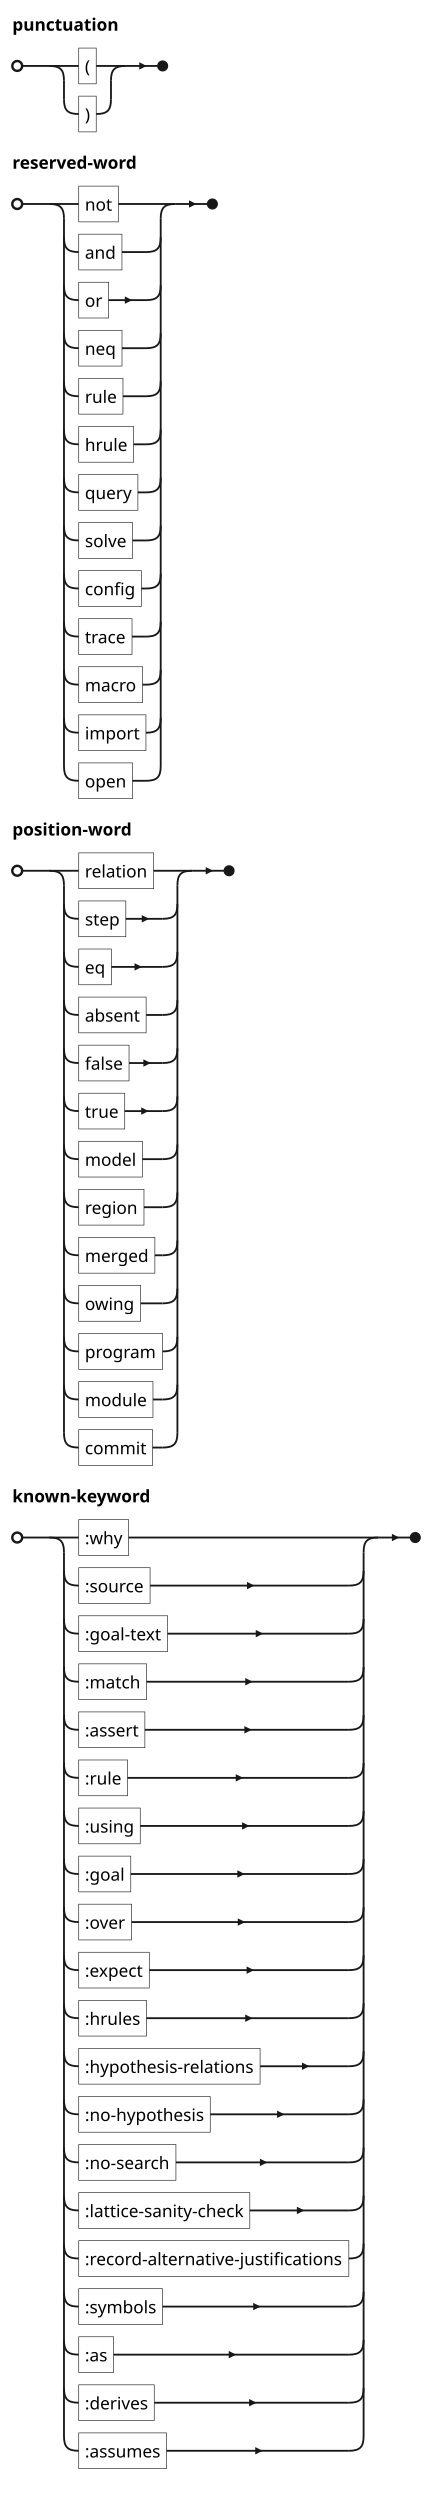
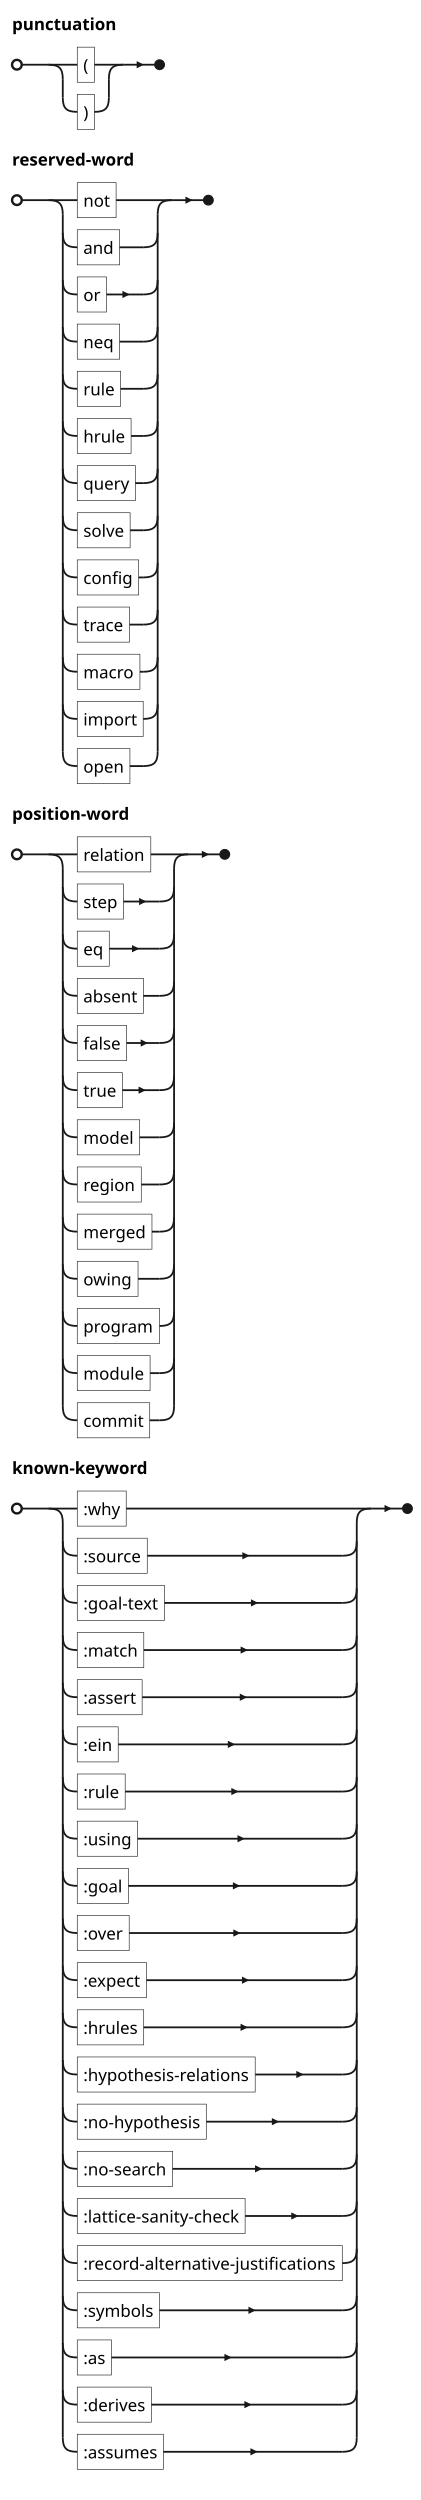
- <svg xmlns="http://www.w3.org/2000/svg" version="1.1" data-diagram-type="EBNF" style="width:348px;height:2032px;background:#FFFFFF;" width="348px" height="2032px" viewBox="0 0 348 2032" zoomAndPan="magnify" preserveAspectRatio="none" contentStyleType="text/css">
+ <svg xmlns="http://www.w3.org/2000/svg" version="1.1" data-diagram-type="EBNF" style="width:348px;height:2071px;background:#FFFFFF;" width="348px" height="2071px" viewBox="0 0 348 2071" zoomAndPan="magnify" preserveAspectRatio="none" contentStyleType="text/css">
  <defs />
  <g font-family="sans-serif" lengthAdjust="spacing">
    <text x="10" y="24.966" fill="#000" font-size="14" textLength="85.946" font-weight="700">punctuation</text>
    <rect x="64" y="39.068" width="14.2" height="29.068" fill="none" style="stroke:#181818;stroke-width:0.5;" />
    <text x="69" y="59.034" fill="#000" font-size="14">(</text>
    <line x1="40" y1="53.602" x2="64" y2="53.602" style="stroke:#181818;stroke-width:1.5;" />
    <line x1="78.2" y1="53.602" x2="102.2" y2="53.602" style="stroke:#181818;stroke-width:1.5;" />
    <rect x="64" y="78.136" width="14.2" height="29.068" fill="none" style="stroke:#181818;stroke-width:0.5;" />
    <text x="69" y="98.102" fill="#000" font-size="14">)</text>
    <line x1="78.2" y1="92.67" x2="78.2" y2="92.67" style="stroke:#181818;stroke-width:1.5;" />
    <path d="M52,80.67 C52,89.67 55,92.67 64,92.67" style="stroke:#181818;stroke-width:1.5;" fill="none" />
    <line x1="52" y1="65.602" x2="52" y2="80.67" style="stroke:#181818;stroke-width:1.5;" />
    <path d="M40,53.602 C49,53.602 52,56.602 52,65.602" style="stroke:#181818;stroke-width:1.5;" fill="none" />
    <path d="M90.2,80.67 C90.2,89.67 87.2,92.67 78.2,92.67" style="stroke:#181818;stroke-width:1.5;" fill="none" />
    <line x1="90.2" y1="65.602" x2="90.2" y2="80.67" style="stroke:#181818;stroke-width:1.5;" />
    <path d="M90.2,65.602 C90.2,56.602 93.2,53.602 102.2,53.602" style="stroke:#181818;stroke-width:1.5;" fill="none" />
    <ellipse cx="14" cy="53.602" rx="4" ry="4" fill="none" style="stroke:#181818;stroke-width:2;" />
    <ellipse cx="132.2" cy="53.602" rx="4" ry="4" fill="#181818" style="stroke:#181818;stroke-width:1;" />
    <line x1="18" y1="53.602" x2="40" y2="53.602" style="stroke:#181818;stroke-width:1.5;" />
    <line x1="102.2" y1="53.602" x2="128.2" y2="53.602" style="stroke:#181818;stroke-width:1.5;" />
    <path d="M113.2,53.602 L113.2,50.602 L119.2,53.602 L113.2,56.602 L113.2,53.602" fill="#181818" />
    <text x="10" y="137.17" fill="#000" font-size="14" textLength="101.78" font-weight="700">reserved-word</text>
    <rect x="64" y="151.272" width="32.176" height="29.068" fill="none" style="stroke:#181818;stroke-width:0.5;" />
    <text x="69" y="171.238" fill="#000" font-size="14" textLength="22.176">not</text>
    <line x1="40" y1="165.806" x2="64" y2="165.806" style="stroke:#181818;stroke-width:1.5;" />
    <line x1="96.176" y1="165.806" x2="142.618" y2="165.806" style="stroke:#181818;stroke-width:1.5;" />
    <rect x="64" y="190.34" width="35.116" height="29.068" fill="none" style="stroke:#181818;stroke-width:0.5;" />
    <text x="69" y="210.306" fill="#000" font-size="14" textLength="25.116">and</text>
    <path d="M52,192.874 C52,201.874 55,204.874 64,204.874" style="stroke:#181818;stroke-width:1.5;" fill="none" />
    <line x1="99.116" y1="204.874" x2="118.618" y2="204.874" style="stroke:#181818;stroke-width:1.5;" />
    <path d="M130.618,192.874 C130.618,201.874 127.618,204.874 118.618,204.874" style="stroke:#181818;stroke-width:1.5;" fill="none" />
    <rect x="64" y="229.408" width="24.252" height="29.068" fill="none" style="stroke:#181818;stroke-width:0.5;" />
    <text x="69" y="249.373" fill="#000" font-size="14" textLength="14.252">or</text>
    <path d="M52,231.941 C52,240.941 55,243.941 64,243.941" style="stroke:#181818;stroke-width:1.5;" fill="none" />
    <line x1="88.252" y1="243.941" x2="118.618" y2="243.941" style="stroke:#181818;stroke-width:1.5;" />
    <path d="M101.435,243.941 L101.435,240.941 L107.435,243.941 L101.435,246.941 L101.435,243.941" fill="#181818" />
    <path d="M130.618,231.941 C130.618,240.941 127.618,243.941 118.618,243.941" style="stroke:#181818;stroke-width:1.5;" fill="none" />
    <rect x="64" y="268.475" width="35.158" height="29.068" fill="none" style="stroke:#181818;stroke-width:0.5;" />
    <text x="69" y="288.441" fill="#000" font-size="14" textLength="25.158">neq</text>
    <path d="M52,271.009 C52,280.009 55,283.009 64,283.009" style="stroke:#181818;stroke-width:1.5;" fill="none" />
    <line x1="99.158" y1="283.009" x2="118.618" y2="283.009" style="stroke:#181818;stroke-width:1.5;" />
    <path d="M130.618,271.009 C130.618,280.009 127.618,283.009 118.618,283.009" style="stroke:#181818;stroke-width:1.5;" fill="none" />
    <rect x="64" y="307.543" width="35.942" height="29.068" fill="none" style="stroke:#181818;stroke-width:0.5;" />
    <text x="69" y="327.509" fill="#000" font-size="14" textLength="25.942">rule</text>
    <path d="M52,310.077 C52,319.077 55,322.077 64,322.077" style="stroke:#181818;stroke-width:1.5;" fill="none" />
    <line x1="99.942" y1="322.077" x2="118.618" y2="322.077" style="stroke:#181818;stroke-width:1.5;" />
    <path d="M130.618,310.077 C130.618,319.077 127.618,322.077 118.618,322.077" style="stroke:#181818;stroke-width:1.5;" fill="none" />
    <rect x="64" y="346.611" width="44.594" height="29.068" fill="none" style="stroke:#181818;stroke-width:0.5;" />
    <text x="69" y="366.577" fill="#000" font-size="14" textLength="34.594">hrule</text>
    <path d="M52,349.145 C52,358.145 55,361.145 64,361.145" style="stroke:#181818;stroke-width:1.5;" fill="none" />
    <line x1="108.594" y1="361.145" x2="118.618" y2="361.145" style="stroke:#181818;stroke-width:1.5;" />
    <path d="M130.618,349.145 C130.618,358.145 127.618,361.145 118.618,361.145" style="stroke:#181818;stroke-width:1.5;" fill="none" />
    <rect x="64" y="385.679" width="48.08" height="29.068" fill="none" style="stroke:#181818;stroke-width:0.5;" />
    <text x="69" y="405.645" fill="#000" font-size="14" textLength="38.08">query</text>
    <path d="M52,388.213 C52,397.213 55,400.213 64,400.213" style="stroke:#181818;stroke-width:1.5;" fill="none" />
    <line x1="112.08" y1="400.213" x2="118.618" y2="400.213" style="stroke:#181818;stroke-width:1.5;" />
    <path d="M130.618,388.213 C130.618,397.213 127.618,400.213 118.618,400.213" style="stroke:#181818;stroke-width:1.5;" fill="none" />
    <rect x="64" y="424.747" width="43.796" height="29.068" fill="none" style="stroke:#181818;stroke-width:0.5;" />
    <text x="69" y="444.713" fill="#000" font-size="14" textLength="33.796">solve</text>
    <path d="M52,427.281 C52,436.281 55,439.281 64,439.281" style="stroke:#181818;stroke-width:1.5;" fill="none" />
    <line x1="107.796" y1="439.281" x2="118.618" y2="439.281" style="stroke:#181818;stroke-width:1.5;" />
    <path d="M130.618,427.281 C130.618,436.281 127.618,439.281 118.618,439.281" style="stroke:#181818;stroke-width:1.5;" fill="none" />
    <rect x="64" y="463.815" width="50.88" height="29.068" fill="none" style="stroke:#181818;stroke-width:0.5;" />
    <text x="69" y="483.781" fill="#000" font-size="14" textLength="40.88">config</text>
    <path d="M52,466.349 C52,475.349 55,478.349 64,478.349" style="stroke:#181818;stroke-width:1.5;" fill="none" />
    <line x1="114.88" y1="478.349" x2="118.618" y2="478.349" style="stroke:#181818;stroke-width:1.5;" />
    <path d="M130.618,466.349 C130.618,475.349 127.618,478.349 118.618,478.349" style="stroke:#181818;stroke-width:1.5;" fill="none" />
    <rect x="64" y="502.883" width="43.306" height="29.068" fill="none" style="stroke:#181818;stroke-width:0.5;" />
    <text x="69" y="522.849" fill="#000" font-size="14" textLength="33.306">trace</text>
    <path d="M52,505.417 C52,514.417 55,517.417 64,517.417" style="stroke:#181818;stroke-width:1.5;" fill="none" />
    <line x1="107.306" y1="517.417" x2="118.618" y2="517.417" style="stroke:#181818;stroke-width:1.5;" />
    <path d="M130.618,505.417 C130.618,514.417 127.618,517.417 118.618,517.417" style="stroke:#181818;stroke-width:1.5;" fill="none" />
    <rect x="64" y="541.951" width="51.916" height="29.068" fill="none" style="stroke:#181818;stroke-width:0.5;" />
    <text x="69" y="561.917" fill="#000" font-size="14" textLength="41.916">macro</text>
    <path d="M52,544.485 C52,553.485 55,556.485 64,556.485" style="stroke:#181818;stroke-width:1.5;" fill="none" />
    <line x1="115.916" y1="556.485" x2="118.618" y2="556.485" style="stroke:#181818;stroke-width:1.5;" />
    <path d="M130.618,544.485 C130.618,553.485 127.618,556.485 118.618,556.485" style="stroke:#181818;stroke-width:1.5;" fill="none" />
    <rect x="64" y="581.019" width="54.618" height="29.068" fill="none" style="stroke:#181818;stroke-width:0.5;" />
    <text x="69" y="600.985" fill="#000" font-size="14" textLength="44.618">import</text>
    <path d="M52,583.553 C52,592.553 55,595.553 64,595.553" style="stroke:#181818;stroke-width:1.5;" fill="none" />
    <line x1="118.618" y1="595.553" x2="118.618" y2="595.553" style="stroke:#181818;stroke-width:1.5;" />
    <path d="M130.618,583.553 C130.618,592.553 127.618,595.553 118.618,595.553" style="stroke:#181818;stroke-width:1.5;" fill="none" />
    <rect x="64" y="620.087" width="43.628" height="29.068" fill="none" style="stroke:#181818;stroke-width:0.5;" />
    <text x="69" y="640.053" fill="#000" font-size="14" textLength="33.628">open</text>
    <line x1="107.628" y1="634.621" x2="118.618" y2="634.621" style="stroke:#181818;stroke-width:1.5;" />
    <path d="M52,622.621 C52,631.621 55,634.621 64,634.621" style="stroke:#181818;stroke-width:1.5;" fill="none" />
    <line x1="52" y1="177.806" x2="52" y2="622.621" style="stroke:#181818;stroke-width:1.5;" />
    <path d="M40,165.806 C49,165.806 52,168.806 52,177.806" style="stroke:#181818;stroke-width:1.5;" fill="none" />
    <path d="M130.618,622.621 C130.618,631.621 127.618,634.621 118.618,634.621" style="stroke:#181818;stroke-width:1.5;" fill="none" />
    <line x1="130.618" y1="177.806" x2="130.618" y2="622.621" style="stroke:#181818;stroke-width:1.5;" />
    <path d="M130.618,177.806 C130.618,168.806 133.618,165.806 142.618,165.806" style="stroke:#181818;stroke-width:1.5;" fill="none" />
    <ellipse cx="14" cy="165.806" rx="4" ry="4" fill="none" style="stroke:#181818;stroke-width:2;" />
    <ellipse cx="172.618" cy="165.806" rx="4" ry="4" fill="#181818" style="stroke:#181818;stroke-width:1;" />
    <line x1="18" y1="165.806" x2="40" y2="165.806" style="stroke:#181818;stroke-width:1.5;" />
    <line x1="142.618" y1="165.806" x2="168.618" y2="165.806" style="stroke:#181818;stroke-width:1.5;" />
    <path d="M153.618,165.806 L153.618,162.806 L159.618,165.806 L153.618,168.806 L153.618,165.806" fill="#181818" />
    <text x="10" y="679.121" fill="#000" font-size="14" textLength="97.244" font-weight="700">position-word</text>
    <rect x="64" y="693.223" width="60.932" height="29.068" fill="none" style="stroke:#181818;stroke-width:0.5;" />
    <text x="69" y="713.188" fill="#000" font-size="14" textLength="50.932">relation</text>
    <line x1="40" y1="707.756" x2="64" y2="707.756" style="stroke:#181818;stroke-width:1.5;" />
    <line x1="124.932" y1="707.756" x2="156.198" y2="707.756" style="stroke:#181818;stroke-width:1.5;" />
    <rect x="64" y="732.29" width="38.266" height="29.068" fill="none" style="stroke:#181818;stroke-width:0.5;" />
    <text x="69" y="752.256" fill="#000" font-size="14" textLength="28.266">step</text>
    <path d="M52,734.824 C52,743.824 55,746.824 64,746.824" style="stroke:#181818;stroke-width:1.5;" fill="none" />
    <line x1="102.266" y1="746.824" x2="132.198" y2="746.824" style="stroke:#181818;stroke-width:1.5;" />
    <path d="M115.232,746.824 L115.232,743.824 L121.232,746.824 L115.232,749.824 L115.232,746.824" fill="#181818" />
    <path d="M144.198,734.824 C144.198,743.824 141.198,746.824 132.198,746.824" style="stroke:#181818;stroke-width:1.5;" fill="none" />
    <rect x="64" y="771.358" width="26.506" height="29.068" fill="none" style="stroke:#181818;stroke-width:0.5;" />
    <text x="69" y="791.324" fill="#000" font-size="14" textLength="16.506">eq</text>
    <path d="M52,773.892 C52,782.892 55,785.892 64,785.892" style="stroke:#181818;stroke-width:1.5;" fill="none" />
    <line x1="90.506" y1="785.892" x2="132.198" y2="785.892" style="stroke:#181818;stroke-width:1.5;" />
    <path d="M109.352,785.892 L109.352,782.892 L115.352,785.892 L109.352,788.892 L109.352,785.892" fill="#181818" />
    <path d="M144.198,773.892 C144.198,782.892 141.198,785.892 132.198,785.892" style="stroke:#181818;stroke-width:1.5;" fill="none" />
    <rect x="64" y="810.426" width="54.772" height="29.068" fill="none" style="stroke:#181818;stroke-width:0.5;" />
    <text x="69" y="830.392" fill="#000" font-size="14" textLength="44.772">absent</text>
    <path d="M52,812.96 C52,821.96 55,824.96 64,824.96" style="stroke:#181818;stroke-width:1.5;" fill="none" />
    <line x1="118.772" y1="824.96" x2="132.198" y2="824.96" style="stroke:#181818;stroke-width:1.5;" />
    <path d="M144.198,812.96 C144.198,821.96 141.198,824.96 132.198,824.96" style="stroke:#181818;stroke-width:1.5;" fill="none" />
    <rect x="64" y="849.494" width="40.884" height="29.068" fill="none" style="stroke:#181818;stroke-width:0.5;" />
    <text x="69" y="869.46" fill="#000" font-size="14" textLength="30.884">false</text>
    <path d="M52,852.028 C52,861.028 55,864.028 64,864.028" style="stroke:#181818;stroke-width:1.5;" fill="none" />
    <line x1="104.884" y1="864.028" x2="132.198" y2="864.028" style="stroke:#181818;stroke-width:1.5;" />
    <path d="M116.541,864.028 L116.541,861.028 L122.541,864.028 L116.541,867.028 L116.541,864.028" fill="#181818" />
    <path d="M144.198,852.028 C144.198,861.028 141.198,864.028 132.198,864.028" style="stroke:#181818;stroke-width:1.5;" fill="none" />
    <rect x="64" y="888.562" width="37.384" height="29.068" fill="none" style="stroke:#181818;stroke-width:0.5;" />
    <text x="69" y="908.528" fill="#000" font-size="14" textLength="27.384">true</text>
    <path d="M52,891.096 C52,900.096 55,903.096 64,903.096" style="stroke:#181818;stroke-width:1.5;" fill="none" />
    <line x1="101.384" y1="903.096" x2="132.198" y2="903.096" style="stroke:#181818;stroke-width:1.5;" />
    <path d="M114.791,903.096 L114.791,900.096 L120.791,903.096 L114.791,906.096 L114.791,903.096" fill="#181818" />
    <path d="M144.198,891.096 C144.198,900.096 141.198,903.096 132.198,903.096" style="stroke:#181818;stroke-width:1.5;" fill="none" />
    <rect x="64" y="927.63" width="51.678" height="29.068" fill="none" style="stroke:#181818;stroke-width:0.5;" />
    <text x="69" y="947.596" fill="#000" font-size="14" textLength="41.678">model</text>
    <path d="M52,930.164 C52,939.164 55,942.164 64,942.164" style="stroke:#181818;stroke-width:1.5;" fill="none" />
    <line x1="115.678" y1="942.164" x2="132.198" y2="942.164" style="stroke:#181818;stroke-width:1.5;" />
    <path d="M144.198,930.164 C144.198,939.164 141.198,942.164 132.198,942.164" style="stroke:#181818;stroke-width:1.5;" fill="none" />
    <rect x="64" y="966.698" width="53.022" height="29.068" fill="none" style="stroke:#181818;stroke-width:0.5;" />
    <text x="69" y="986.664" fill="#000" font-size="14" textLength="43.022">region</text>
    <path d="M52,969.232 C52,978.232 55,981.232 64,981.232" style="stroke:#181818;stroke-width:1.5;" fill="none" />
    <line x1="117.022" y1="981.232" x2="132.198" y2="981.232" style="stroke:#181818;stroke-width:1.5;" />
    <path d="M144.198,969.232 C144.198,978.232 141.198,981.232 132.198,981.232" style="stroke:#181818;stroke-width:1.5;" fill="none" />
    <rect x="64" y="1005.766" width="61.884" height="29.068" fill="none" style="stroke:#181818;stroke-width:0.5;" />
    <text x="69" y="1025.732" fill="#000" font-size="14" textLength="51.884">merged</text>
    <path d="M52,1008.3 C52,1017.3 55,1020.3 64,1020.3" style="stroke:#181818;stroke-width:1.5;" fill="none" />
    <line x1="125.884" y1="1020.3" x2="132.198" y2="1020.3" style="stroke:#181818;stroke-width:1.5;" />
    <path d="M144.198,1008.3 C144.198,1017.3 141.198,1020.3 132.198,1020.3" style="stroke:#181818;stroke-width:1.5;" fill="none" />
    <rect x="64" y="1044.834" width="50.348" height="29.068" fill="none" style="stroke:#181818;stroke-width:0.5;" />
    <text x="69" y="1064.8" fill="#000" font-size="14" textLength="40.348">owing</text>
    <path d="M52,1047.368 C52,1056.368 55,1059.368 64,1059.368" style="stroke:#181818;stroke-width:1.5;" fill="none" />
    <line x1="114.348" y1="1059.368" x2="132.198" y2="1059.368" style="stroke:#181818;stroke-width:1.5;" />
    <path d="M144.198,1047.368 C144.198,1056.368 141.198,1059.368 132.198,1059.368" style="stroke:#181818;stroke-width:1.5;" fill="none" />
    <rect x="64" y="1083.902" width="68.198" height="29.068" fill="none" style="stroke:#181818;stroke-width:0.5;" />
    <text x="69" y="1103.868" fill="#000" font-size="14" textLength="58.198">program</text>
    <path d="M52,1086.436 C52,1095.436 55,1098.436 64,1098.436" style="stroke:#181818;stroke-width:1.5;" fill="none" />
    <line x1="132.198" y1="1098.436" x2="132.198" y2="1098.436" style="stroke:#181818;stroke-width:1.5;" />
    <path d="M144.198,1086.436 C144.198,1095.436 141.198,1098.436 132.198,1098.436" style="stroke:#181818;stroke-width:1.5;" fill="none" />
    <rect x="64" y="1122.97" width="60.33" height="29.068" fill="none" style="stroke:#181818;stroke-width:0.5;" />
    <text x="69" y="1142.936" fill="#000" font-size="14" textLength="50.33">module</text>
    <path d="M52,1125.504 C52,1134.504 55,1137.504 64,1137.504" style="stroke:#181818;stroke-width:1.5;" fill="none" />
    <line x1="124.33" y1="1137.504" x2="132.198" y2="1137.504" style="stroke:#181818;stroke-width:1.5;" />
    <path d="M144.198,1125.504 C144.198,1134.504 141.198,1137.504 132.198,1137.504" style="stroke:#181818;stroke-width:1.5;" fill="none" />
    <rect x="64" y="1162.038" width="60.036" height="29.068" fill="none" style="stroke:#181818;stroke-width:0.5;" />
    <text x="69" y="1182.003" fill="#000" font-size="14" textLength="50.036">commit</text>
    <line x1="124.036" y1="1176.571" x2="132.198" y2="1176.571" style="stroke:#181818;stroke-width:1.5;" />
    <path d="M52,1164.571 C52,1173.571 55,1176.571 64,1176.571" style="stroke:#181818;stroke-width:1.5;" fill="none" />
    <line x1="52" y1="719.756" x2="52" y2="1164.571" style="stroke:#181818;stroke-width:1.5;" />
    <path d="M40,707.756 C49,707.756 52,710.756 52,719.756" style="stroke:#181818;stroke-width:1.5;" fill="none" />
    <path d="M144.198,1164.571 C144.198,1173.571 141.198,1176.571 132.198,1176.571" style="stroke:#181818;stroke-width:1.5;" fill="none" />
    <line x1="144.198" y1="719.756" x2="144.198" y2="1164.571" style="stroke:#181818;stroke-width:1.5;" />
    <path d="M144.198,719.756 C144.198,710.756 147.198,707.756 156.198,707.756" style="stroke:#181818;stroke-width:1.5;" fill="none" />
    <ellipse cx="14" cy="707.756" rx="4" ry="4" fill="none" style="stroke:#181818;stroke-width:2;" />
    <ellipse cx="186.198" cy="707.756" rx="4" ry="4" fill="#181818" style="stroke:#181818;stroke-width:1;" />
    <line x1="18" y1="707.756" x2="40" y2="707.756" style="stroke:#181818;stroke-width:1.5;" />
    <line x1="156.198" y1="707.756" x2="182.198" y2="707.756" style="stroke:#181818;stroke-width:1.5;" />
    <path d="M167.198,707.756 L167.198,704.756 L173.198,707.756 L167.198,710.756 L167.198,707.756" fill="#181818" />
    <text x="10" y="1221.071" fill="#000" font-size="14" textLength="112.966" font-weight="700">known-keyword</text>
    <rect x="64" y="1235.173" width="40.548" height="29.068" fill="none" style="stroke:#181818;stroke-width:0.5;" />
    <text x="69" y="1255.139" fill="#000" font-size="14" textLength="30.548">:why</text>
    <line x1="40" y1="1249.707" x2="64" y2="1249.707" style="stroke:#181818;stroke-width:1.5;" />
    <line x1="104.548" y1="1249.707" x2="307.537" y2="1249.707" style="stroke:#181818;stroke-width:1.5;" />
    <rect x="64" y="1274.241" width="57.978" height="29.068" fill="none" style="stroke:#181818;stroke-width:0.5;" />
    <text x="69" y="1294.207" fill="#000" font-size="14" textLength="47.978">:source</text>
    <path d="M52,1276.775 C52,1285.775 55,1288.775 64,1288.775" style="stroke:#181818;stroke-width:1.5;" fill="none" />
    <line x1="121.978" y1="1288.775" x2="283.537" y2="1288.775" style="stroke:#181818;stroke-width:1.5;" />
    <path d="M200.758,1288.775 L200.758,1285.775 L206.758,1288.775 L200.758,1291.775 L200.758,1288.775" fill="#181818" />
    <path d="M295.537,1276.775 C295.537,1285.775 292.537,1288.775 283.537,1288.775" style="stroke:#181818;stroke-width:1.5;" fill="none" />
    <rect x="64" y="1313.309" width="72.216" height="29.068" fill="none" style="stroke:#181818;stroke-width:0.5;" />
    <text x="69" y="1333.275" fill="#000" font-size="14" textLength="62.216">:goal-text</text>
    <path d="M52,1315.843 C52,1324.843 55,1327.843 64,1327.843" style="stroke:#181818;stroke-width:1.5;" fill="none" />
    <line x1="136.216" y1="1327.843" x2="283.537" y2="1327.843" style="stroke:#181818;stroke-width:1.5;" />
    <path d="M207.876,1327.843 L207.876,1324.843 L213.876,1327.843 L207.876,1330.843 L207.876,1327.843" fill="#181818" />
    <path d="M295.537,1315.843 C295.537,1324.843 292.537,1327.843 283.537,1327.843" style="stroke:#181818;stroke-width:1.5;" fill="none" />
    <rect x="64" y="1352.377" width="55.122" height="29.068" fill="none" style="stroke:#181818;stroke-width:0.5;" />
    <text x="69" y="1372.343" fill="#000" font-size="14" textLength="45.122">:match</text>
    <path d="M52,1354.911 C52,1363.911 55,1366.911 64,1366.911" style="stroke:#181818;stroke-width:1.5;" fill="none" />
    <line x1="119.122" y1="1366.911" x2="283.537" y2="1366.911" style="stroke:#181818;stroke-width:1.5;" />
    <path d="M199.33,1366.911 L199.33,1363.911 L205.33,1366.911 L199.33,1369.911 L199.33,1366.911" fill="#181818" />
    <path d="M295.537,1354.911 C295.537,1363.911 292.537,1366.911 283.537,1366.911" style="stroke:#181818;stroke-width:1.5;" fill="none" />
    <rect x="64" y="1391.445" width="53.75" height="29.068" fill="none" style="stroke:#181818;stroke-width:0.5;" />
    <text x="69" y="1411.411" fill="#000" font-size="14" textLength="43.75">:assert</text>
    <path d="M52,1393.979 C52,1402.979 55,1405.979 64,1405.979" style="stroke:#181818;stroke-width:1.5;" fill="none" />
    <line x1="117.75" y1="1405.979" x2="283.537" y2="1405.979" style="stroke:#181818;stroke-width:1.5;" />
    <path d="M198.644,1405.979 L198.644,1402.979 L204.644,1405.979 L198.644,1408.979 L198.644,1405.979" fill="#181818" />
    <path d="M295.537,1393.979 C295.537,1402.979 292.537,1405.979 283.537,1405.979" style="stroke:#181818;stroke-width:1.5;" fill="none" />
-     <rect x="64" y="1430.513" width="39.694" height="29.068" fill="none" style="stroke:#181818;stroke-width:0.5;" />
-     <text x="69" y="1450.479" fill="#000" font-size="14" textLength="29.694">:rule</text>
+     <rect x="64" y="1430.513" width="33.912" height="29.068" fill="none" style="stroke:#181818;stroke-width:0.5;" />
+     <text x="69" y="1450.479" fill="#000" font-size="14" textLength="23.912">:ein</text>
    <path d="M52,1433.047 C52,1442.047 55,1445.047 64,1445.047" style="stroke:#181818;stroke-width:1.5;" fill="none" />
-     <line x1="103.694" y1="1445.047" x2="283.537" y2="1445.047" style="stroke:#181818;stroke-width:1.5;" />
-     <path d="M191.616,1445.047 L191.616,1442.047 L197.616,1445.047 L191.616,1448.047 L191.616,1445.047" fill="#181818" />
+     <line x1="97.912" y1="1445.047" x2="283.537" y2="1445.047" style="stroke:#181818;stroke-width:1.5;" />
+     <path d="M188.725,1445.047 L188.725,1442.047 L194.725,1445.047 L188.725,1448.047 L188.725,1445.047" fill="#181818" />
    <path d="M295.537,1433.047 C295.537,1442.047 292.537,1445.047 283.537,1445.047" style="stroke:#181818;stroke-width:1.5;" fill="none" />
-     <rect x="64" y="1469.581" width="49.984" height="29.068" fill="none" style="stroke:#181818;stroke-width:0.5;" />
-     <text x="69" y="1489.547" fill="#000" font-size="14" textLength="39.984">:using</text>
+     <rect x="64" y="1469.581" width="39.694" height="29.068" fill="none" style="stroke:#181818;stroke-width:0.5;" />
+     <text x="69" y="1489.547" fill="#000" font-size="14" textLength="29.694">:rule</text>
    <path d="M52,1472.115 C52,1481.115 55,1484.115 64,1484.115" style="stroke:#181818;stroke-width:1.5;" fill="none" />
-     <line x1="113.984" y1="1484.115" x2="283.537" y2="1484.115" style="stroke:#181818;stroke-width:1.5;" />
-     <path d="M196.761,1484.115 L196.761,1481.115 L202.761,1484.115 L196.761,1487.115 L196.761,1484.115" fill="#181818" />
+     <line x1="103.694" y1="1484.115" x2="283.537" y2="1484.115" style="stroke:#181818;stroke-width:1.5;" />
+     <path d="M191.616,1484.115 L191.616,1481.115 L197.616,1484.115 L191.616,1487.115 L191.616,1484.115" fill="#181818" />
    <path d="M295.537,1472.115 C295.537,1481.115 292.537,1484.115 283.537,1484.115" style="stroke:#181818;stroke-width:1.5;" fill="none" />
-     <rect x="64" y="1508.649" width="42.298" height="29.068" fill="none" style="stroke:#181818;stroke-width:0.5;" />
-     <text x="69" y="1528.615" fill="#000" font-size="14" textLength="32.298">:goal</text>
+     <rect x="64" y="1508.649" width="49.984" height="29.068" fill="none" style="stroke:#181818;stroke-width:0.5;" />
+     <text x="69" y="1528.615" fill="#000" font-size="14" textLength="39.984">:using</text>
    <path d="M52,1511.183 C52,1520.183 55,1523.183 64,1523.183" style="stroke:#181818;stroke-width:1.5;" fill="none" />
-     <line x1="106.298" y1="1523.183" x2="283.537" y2="1523.183" style="stroke:#181818;stroke-width:1.5;" />
-     <path d="M192.918,1523.183 L192.918,1520.183 L198.918,1523.183 L192.918,1526.183 L192.918,1523.183" fill="#181818" />
+     <line x1="113.984" y1="1523.183" x2="283.537" y2="1523.183" style="stroke:#181818;stroke-width:1.5;" />
+     <path d="M196.761,1523.183 L196.761,1520.183 L202.761,1523.183 L196.761,1526.183 L196.761,1523.183" fill="#181818" />
    <path d="M295.537,1511.183 C295.537,1520.183 292.537,1523.183 283.537,1523.183" style="stroke:#181818;stroke-width:1.5;" fill="none" />
-     <rect x="64" y="1547.717" width="43.012" height="29.068" fill="none" style="stroke:#181818;stroke-width:0.5;" />
-     <text x="69" y="1567.683" fill="#000" font-size="14" textLength="33.012">:over</text>
+     <rect x="64" y="1547.717" width="42.298" height="29.068" fill="none" style="stroke:#181818;stroke-width:0.5;" />
+     <text x="69" y="1567.683" fill="#000" font-size="14" textLength="32.298">:goal</text>
    <path d="M52,1550.251 C52,1559.251 55,1562.251 64,1562.251" style="stroke:#181818;stroke-width:1.5;" fill="none" />
-     <line x1="107.012" y1="1562.251" x2="283.537" y2="1562.251" style="stroke:#181818;stroke-width:1.5;" />
-     <path d="M193.275,1562.251 L193.275,1559.251 L199.275,1562.251 L193.275,1565.251 L193.275,1562.251" fill="#181818" />
+     <line x1="106.298" y1="1562.251" x2="283.537" y2="1562.251" style="stroke:#181818;stroke-width:1.5;" />
+     <path d="M192.918,1562.251 L192.918,1559.251 L198.918,1562.251 L192.918,1565.251 L192.918,1562.251" fill="#181818" />
    <path d="M295.537,1550.251 C295.537,1559.251 292.537,1562.251 283.537,1562.251" style="stroke:#181818;stroke-width:1.5;" fill="none" />
-     <rect x="64" y="1586.785" width="57.334" height="29.068" fill="none" style="stroke:#181818;stroke-width:0.5;" />
-     <text x="69" y="1606.751" fill="#000" font-size="14" textLength="47.334">:expect</text>
+     <rect x="64" y="1586.785" width="43.012" height="29.068" fill="none" style="stroke:#181818;stroke-width:0.5;" />
+     <text x="69" y="1606.751" fill="#000" font-size="14" textLength="33.012">:over</text>
    <path d="M52,1589.319 C52,1598.319 55,1601.319 64,1601.319" style="stroke:#181818;stroke-width:1.5;" fill="none" />
-     <line x1="121.334" y1="1601.319" x2="283.537" y2="1601.319" style="stroke:#181818;stroke-width:1.5;" />
-     <path d="M200.436,1601.319 L200.436,1598.319 L206.436,1601.319 L200.436,1604.319 L200.436,1601.319" fill="#181818" />
+     <line x1="107.012" y1="1601.319" x2="283.537" y2="1601.319" style="stroke:#181818;stroke-width:1.5;" />
+     <path d="M193.275,1601.319 L193.275,1598.319 L199.275,1601.319 L193.275,1604.319 L193.275,1601.319" fill="#181818" />
    <path d="M295.537,1589.319 C295.537,1598.319 292.537,1601.319 283.537,1601.319" style="stroke:#181818;stroke-width:1.5;" fill="none" />
-     <rect x="64" y="1625.853" width="55.052" height="29.068" fill="none" style="stroke:#181818;stroke-width:0.5;" />
-     <text x="69" y="1645.818" fill="#000" font-size="14" textLength="45.052">:hrules</text>
+     <rect x="64" y="1625.853" width="57.334" height="29.068" fill="none" style="stroke:#181818;stroke-width:0.5;" />
+     <text x="69" y="1645.818" fill="#000" font-size="14" textLength="47.334">:expect</text>
    <path d="M52,1628.386 C52,1637.386 55,1640.386 64,1640.386" style="stroke:#181818;stroke-width:1.5;" fill="none" />
-     <line x1="119.052" y1="1640.386" x2="283.537" y2="1640.386" style="stroke:#181818;stroke-width:1.5;" />
-     <path d="M199.295,1640.386 L199.295,1637.386 L205.295,1640.386 L199.295,1643.386 L199.295,1640.386" fill="#181818" />
+     <line x1="121.334" y1="1640.386" x2="283.537" y2="1640.386" style="stroke:#181818;stroke-width:1.5;" />
+     <path d="M200.436,1640.386 L200.436,1637.386 L206.436,1640.386 L200.436,1643.386 L200.436,1640.386" fill="#181818" />
    <path d="M295.537,1628.386 C295.537,1637.386 292.537,1640.386 283.537,1640.386" style="stroke:#181818;stroke-width:1.5;" fill="none" />
-     <rect x="64" y="1664.92" width="147.395" height="29.068" fill="none" style="stroke:#181818;stroke-width:0.5;" />
-     <text x="69" y="1684.886" fill="#000" font-size="14" textLength="137.395">:hypothesis-relations</text>
+     <rect x="64" y="1664.92" width="55.052" height="29.068" fill="none" style="stroke:#181818;stroke-width:0.5;" />
+     <text x="69" y="1684.886" fill="#000" font-size="14" textLength="45.052">:hrules</text>
    <path d="M52,1667.454 C52,1676.454 55,1679.454 64,1679.454" style="stroke:#181818;stroke-width:1.5;" fill="none" />
-     <line x1="211.395" y1="1679.454" x2="283.537" y2="1679.454" style="stroke:#181818;stroke-width:1.5;" />
-     <path d="M245.466,1679.454 L245.466,1676.454 L251.466,1679.454 L245.466,1682.454 L245.466,1679.454" fill="#181818" />
+     <line x1="119.052" y1="1679.454" x2="283.537" y2="1679.454" style="stroke:#181818;stroke-width:1.5;" />
+     <path d="M199.295,1679.454 L199.295,1676.454 L205.295,1679.454 L199.295,1682.454 L199.295,1679.454" fill="#181818" />
    <path d="M295.537,1667.454 C295.537,1676.454 292.537,1679.454 283.537,1679.454" style="stroke:#181818;stroke-width:1.5;" fill="none" />
-     <rect x="64" y="1703.988" width="106.88" height="29.068" fill="none" style="stroke:#181818;stroke-width:0.5;" />
-     <text x="69" y="1723.954" fill="#000" font-size="14" textLength="96.88">:no-hypothesis</text>
+     <rect x="64" y="1703.988" width="147.395" height="29.068" fill="none" style="stroke:#181818;stroke-width:0.5;" />
+     <text x="69" y="1723.954" fill="#000" font-size="14" textLength="137.395">:hypothesis-relations</text>
    <path d="M52,1706.522 C52,1715.522 55,1718.522 64,1718.522" style="stroke:#181818;stroke-width:1.5;" fill="none" />
-     <line x1="170.88" y1="1718.522" x2="283.537" y2="1718.522" style="stroke:#181818;stroke-width:1.5;" />
-     <path d="M225.208,1718.522 L225.208,1715.522 L231.208,1718.522 L225.208,1721.522 L225.208,1718.522" fill="#181818" />
+     <line x1="211.395" y1="1718.522" x2="283.537" y2="1718.522" style="stroke:#181818;stroke-width:1.5;" />
+     <path d="M245.466,1718.522 L245.466,1715.522 L251.466,1718.522 L245.466,1721.522 L245.466,1718.522" fill="#181818" />
    <path d="M295.537,1706.522 C295.537,1715.522 292.537,1718.522 283.537,1718.522" style="stroke:#181818;stroke-width:1.5;" fill="none" />
-     <rect x="64" y="1743.056" width="78.992" height="29.068" fill="none" style="stroke:#181818;stroke-width:0.5;" />
-     <text x="69" y="1763.022" fill="#000" font-size="14" textLength="68.992">:no-search</text>
+     <rect x="64" y="1743.056" width="106.88" height="29.068" fill="none" style="stroke:#181818;stroke-width:0.5;" />
+     <text x="69" y="1763.022" fill="#000" font-size="14" textLength="96.88">:no-hypothesis</text>
    <path d="M52,1745.59 C52,1754.59 55,1757.59 64,1757.59" style="stroke:#181818;stroke-width:1.5;" fill="none" />
-     <line x1="142.992" y1="1757.59" x2="283.537" y2="1757.59" style="stroke:#181818;stroke-width:1.5;" />
-     <path d="M211.264,1757.59 L211.264,1754.59 L217.264,1757.59 L211.264,1760.59 L211.264,1757.59" fill="#181818" />
+     <line x1="170.88" y1="1757.59" x2="283.537" y2="1757.59" style="stroke:#181818;stroke-width:1.5;" />
+     <path d="M225.208,1757.59 L225.208,1754.59 L231.208,1757.59 L225.208,1760.59 L225.208,1757.59" fill="#181818" />
    <path d="M295.537,1745.59 C295.537,1754.59 292.537,1757.59 283.537,1757.59" style="stroke:#181818;stroke-width:1.5;" fill="none" />
-     <rect x="64" y="1782.124" width="139.051" height="29.068" fill="none" style="stroke:#181818;stroke-width:0.5;" />
-     <text x="69" y="1802.09" fill="#000" font-size="14" textLength="129.051">:lattice-sanity-check</text>
+     <rect x="64" y="1782.124" width="78.992" height="29.068" fill="none" style="stroke:#181818;stroke-width:0.5;" />
+     <text x="69" y="1802.09" fill="#000" font-size="14" textLength="68.992">:no-search</text>
    <path d="M52,1784.658 C52,1793.658 55,1796.658 64,1796.658" style="stroke:#181818;stroke-width:1.5;" fill="none" />
-     <line x1="203.051" y1="1796.658" x2="283.537" y2="1796.658" style="stroke:#181818;stroke-width:1.5;" />
-     <path d="M241.294,1796.658 L241.294,1793.658 L247.294,1796.658 L241.294,1799.658 L241.294,1796.658" fill="#181818" />
+     <line x1="142.992" y1="1796.658" x2="283.537" y2="1796.658" style="stroke:#181818;stroke-width:1.5;" />
+     <path d="M211.264,1796.658 L211.264,1793.658 L217.264,1796.658 L211.264,1799.658 L211.264,1796.658" fill="#181818" />
    <path d="M295.537,1784.658 C295.537,1793.658 292.537,1796.658 283.537,1796.658" style="stroke:#181818;stroke-width:1.5;" fill="none" />
-     <rect x="64" y="1821.192" width="219.537" height="29.068" fill="none" style="stroke:#181818;stroke-width:0.5;" />
-     <text x="69" y="1841.158" fill="#000" font-size="14" textLength="209.537">:record-alternative-justifications</text>
+     <rect x="64" y="1821.192" width="139.051" height="29.068" fill="none" style="stroke:#181818;stroke-width:0.5;" />
+     <text x="69" y="1841.158" fill="#000" font-size="14" textLength="129.051">:lattice-sanity-check</text>
    <path d="M52,1823.726 C52,1832.726 55,1835.726 64,1835.726" style="stroke:#181818;stroke-width:1.5;" fill="none" />
-     <line x1="283.537" y1="1835.726" x2="283.537" y2="1835.726" style="stroke:#181818;stroke-width:1.5;" />
+     <line x1="203.051" y1="1835.726" x2="283.537" y2="1835.726" style="stroke:#181818;stroke-width:1.5;" />
+     <path d="M241.294,1835.726 L241.294,1832.726 L247.294,1835.726 L241.294,1838.726 L241.294,1835.726" fill="#181818" />
    <path d="M295.537,1823.726 C295.537,1832.726 292.537,1835.726 283.537,1835.726" style="stroke:#181818;stroke-width:1.5;" fill="none" />
-     <rect x="64" y="1860.26" width="68.086" height="29.068" fill="none" style="stroke:#181818;stroke-width:0.5;" />
-     <text x="69" y="1880.226" fill="#000" font-size="14" textLength="58.086">:symbols</text>
+     <rect x="64" y="1860.26" width="219.537" height="29.068" fill="none" style="stroke:#181818;stroke-width:0.5;" />
+     <text x="69" y="1880.226" fill="#000" font-size="14" textLength="209.537">:record-alternative-justifications</text>
    <path d="M52,1862.794 C52,1871.794 55,1874.794 64,1874.794" style="stroke:#181818;stroke-width:1.5;" fill="none" />
-     <line x1="132.086" y1="1874.794" x2="283.537" y2="1874.794" style="stroke:#181818;stroke-width:1.5;" />
-     <path d="M205.811,1874.794 L205.811,1871.794 L211.811,1874.794 L205.811,1877.794 L205.811,1874.794" fill="#181818" />
+     <line x1="283.537" y1="1874.794" x2="283.537" y2="1874.794" style="stroke:#181818;stroke-width:1.5;" />
    <path d="M295.537,1862.794 C295.537,1871.794 292.537,1874.794 283.537,1874.794" style="stroke:#181818;stroke-width:1.5;" fill="none" />
-     <rect x="64" y="1899.328" width="28.312" height="29.068" fill="none" style="stroke:#181818;stroke-width:0.5;" />
-     <text x="69" y="1919.294" fill="#000" font-size="14" textLength="18.312">:as</text>
+     <rect x="64" y="1899.328" width="68.086" height="29.068" fill="none" style="stroke:#181818;stroke-width:0.5;" />
+     <text x="69" y="1919.294" fill="#000" font-size="14" textLength="58.086">:symbols</text>
    <path d="M52,1901.862 C52,1910.862 55,1913.862 64,1913.862" style="stroke:#181818;stroke-width:1.5;" fill="none" />
-     <line x1="92.312" y1="1913.862" x2="283.537" y2="1913.862" style="stroke:#181818;stroke-width:1.5;" />
-     <path d="M185.925,1913.862 L185.925,1910.862 L191.925,1913.862 L185.925,1916.862 L185.925,1913.862" fill="#181818" />
+     <line x1="132.086" y1="1913.862" x2="283.537" y2="1913.862" style="stroke:#181818;stroke-width:1.5;" />
+     <path d="M205.811,1913.862 L205.811,1910.862 L211.811,1913.862 L205.811,1916.862 L205.811,1913.862" fill="#181818" />
    <path d="M295.537,1901.862 C295.537,1910.862 292.537,1913.862 283.537,1913.862" style="stroke:#181818;stroke-width:1.5;" fill="none" />
-     <rect x="64" y="1938.396" width="61.366" height="29.068" fill="none" style="stroke:#181818;stroke-width:0.5;" />
-     <text x="69" y="1958.362" fill="#000" font-size="14" textLength="51.366">:derives</text>
+     <rect x="64" y="1938.396" width="28.312" height="29.068" fill="none" style="stroke:#181818;stroke-width:0.5;" />
+     <text x="69" y="1958.362" fill="#000" font-size="14" textLength="18.312">:as</text>
    <path d="M52,1940.93 C52,1949.93 55,1952.93 64,1952.93" style="stroke:#181818;stroke-width:1.5;" fill="none" />
-     <line x1="125.366" y1="1952.93" x2="283.537" y2="1952.93" style="stroke:#181818;stroke-width:1.5;" />
-     <path d="M202.451,1952.93 L202.451,1949.93 L208.451,1952.93 L202.451,1955.93 L202.451,1952.93" fill="#181818" />
+     <line x1="92.312" y1="1952.93" x2="283.537" y2="1952.93" style="stroke:#181818;stroke-width:1.5;" />
+     <path d="M185.925,1952.93 L185.925,1949.93 L191.925,1952.93 L185.925,1955.93 L185.925,1952.93" fill="#181818" />
    <path d="M295.537,1940.93 C295.537,1949.93 292.537,1952.93 283.537,1952.93" style="stroke:#181818;stroke-width:1.5;" fill="none" />
-     <rect x="64" y="1977.464" width="71.362" height="29.068" fill="none" style="stroke:#181818;stroke-width:0.5;" />
-     <text x="69" y="1997.43" fill="#000" font-size="14" textLength="61.362">:assumes</text>
-     <line x1="135.362" y1="1991.998" x2="283.537" y2="1991.998" style="stroke:#181818;stroke-width:1.5;" />
-     <path d="M207.449,1991.998 L207.449,1988.998 L213.449,1991.998 L207.449,1994.998 L207.449,1991.998" fill="#181818" />
+     <rect x="64" y="1977.464" width="61.366" height="29.068" fill="none" style="stroke:#181818;stroke-width:0.5;" />
+     <text x="69" y="1997.43" fill="#000" font-size="14" textLength="51.366">:derives</text>
    <path d="M52,1979.998 C52,1988.998 55,1991.998 64,1991.998" style="stroke:#181818;stroke-width:1.5;" fill="none" />
-     <line x1="52" y1="1261.707" x2="52" y2="1979.998" style="stroke:#181818;stroke-width:1.5;" />
+     <line x1="125.366" y1="1991.998" x2="283.537" y2="1991.998" style="stroke:#181818;stroke-width:1.5;" />
+     <path d="M202.451,1991.998 L202.451,1988.998 L208.451,1991.998 L202.451,1994.998 L202.451,1991.998" fill="#181818" />
+     <path d="M295.537,1979.998 C295.537,1988.998 292.537,1991.998 283.537,1991.998" style="stroke:#181818;stroke-width:1.5;" fill="none" />
+     <rect x="64" y="2016.532" width="71.362" height="29.068" fill="none" style="stroke:#181818;stroke-width:0.5;" />
+     <text x="69" y="2036.498" fill="#000" font-size="14" textLength="61.362">:assumes</text>
+     <line x1="135.362" y1="2031.066" x2="283.537" y2="2031.066" style="stroke:#181818;stroke-width:1.5;" />
+     <path d="M207.449,2031.066 L207.449,2028.066 L213.449,2031.066 L207.449,2034.066 L207.449,2031.066" fill="#181818" />
+     <path d="M52,2019.066 C52,2028.066 55,2031.066 64,2031.066" style="stroke:#181818;stroke-width:1.5;" fill="none" />
+     <line x1="52" y1="1261.707" x2="52" y2="2019.066" style="stroke:#181818;stroke-width:1.5;" />
    <path d="M40,1249.707 C49,1249.707 52,1252.707 52,1261.707" style="stroke:#181818;stroke-width:1.5;" fill="none" />
-     <path d="M295.537,1979.998 C295.537,1988.998 292.537,1991.998 283.537,1991.998" style="stroke:#181818;stroke-width:1.5;" fill="none" />
-     <line x1="295.537" y1="1261.707" x2="295.537" y2="1979.998" style="stroke:#181818;stroke-width:1.5;" />
+     <path d="M295.537,2019.066 C295.537,2028.066 292.537,2031.066 283.537,2031.066" style="stroke:#181818;stroke-width:1.5;" fill="none" />
+     <line x1="295.537" y1="1261.707" x2="295.537" y2="2019.066" style="stroke:#181818;stroke-width:1.5;" />
    <path d="M295.537,1261.707 C295.537,1252.707 298.537,1249.707 307.537,1249.707" style="stroke:#181818;stroke-width:1.5;" fill="none" />
    <ellipse cx="14" cy="1249.707" rx="4" ry="4" fill="none" style="stroke:#181818;stroke-width:2;" />
    <ellipse cx="337.537" cy="1249.707" rx="4" ry="4" fill="#181818" style="stroke:#181818;stroke-width:1;" />
    <line x1="18" y1="1249.707" x2="40" y2="1249.707" style="stroke:#181818;stroke-width:1.5;" />
    <line x1="307.537" y1="1249.707" x2="333.537" y2="1249.707" style="stroke:#181818;stroke-width:1.5;" />
    <path d="M318.537,1249.707 L318.537,1246.707 L324.537,1249.707 L318.537,1252.707 L318.537,1249.707" fill="#181818" />
  </g>
</svg>
